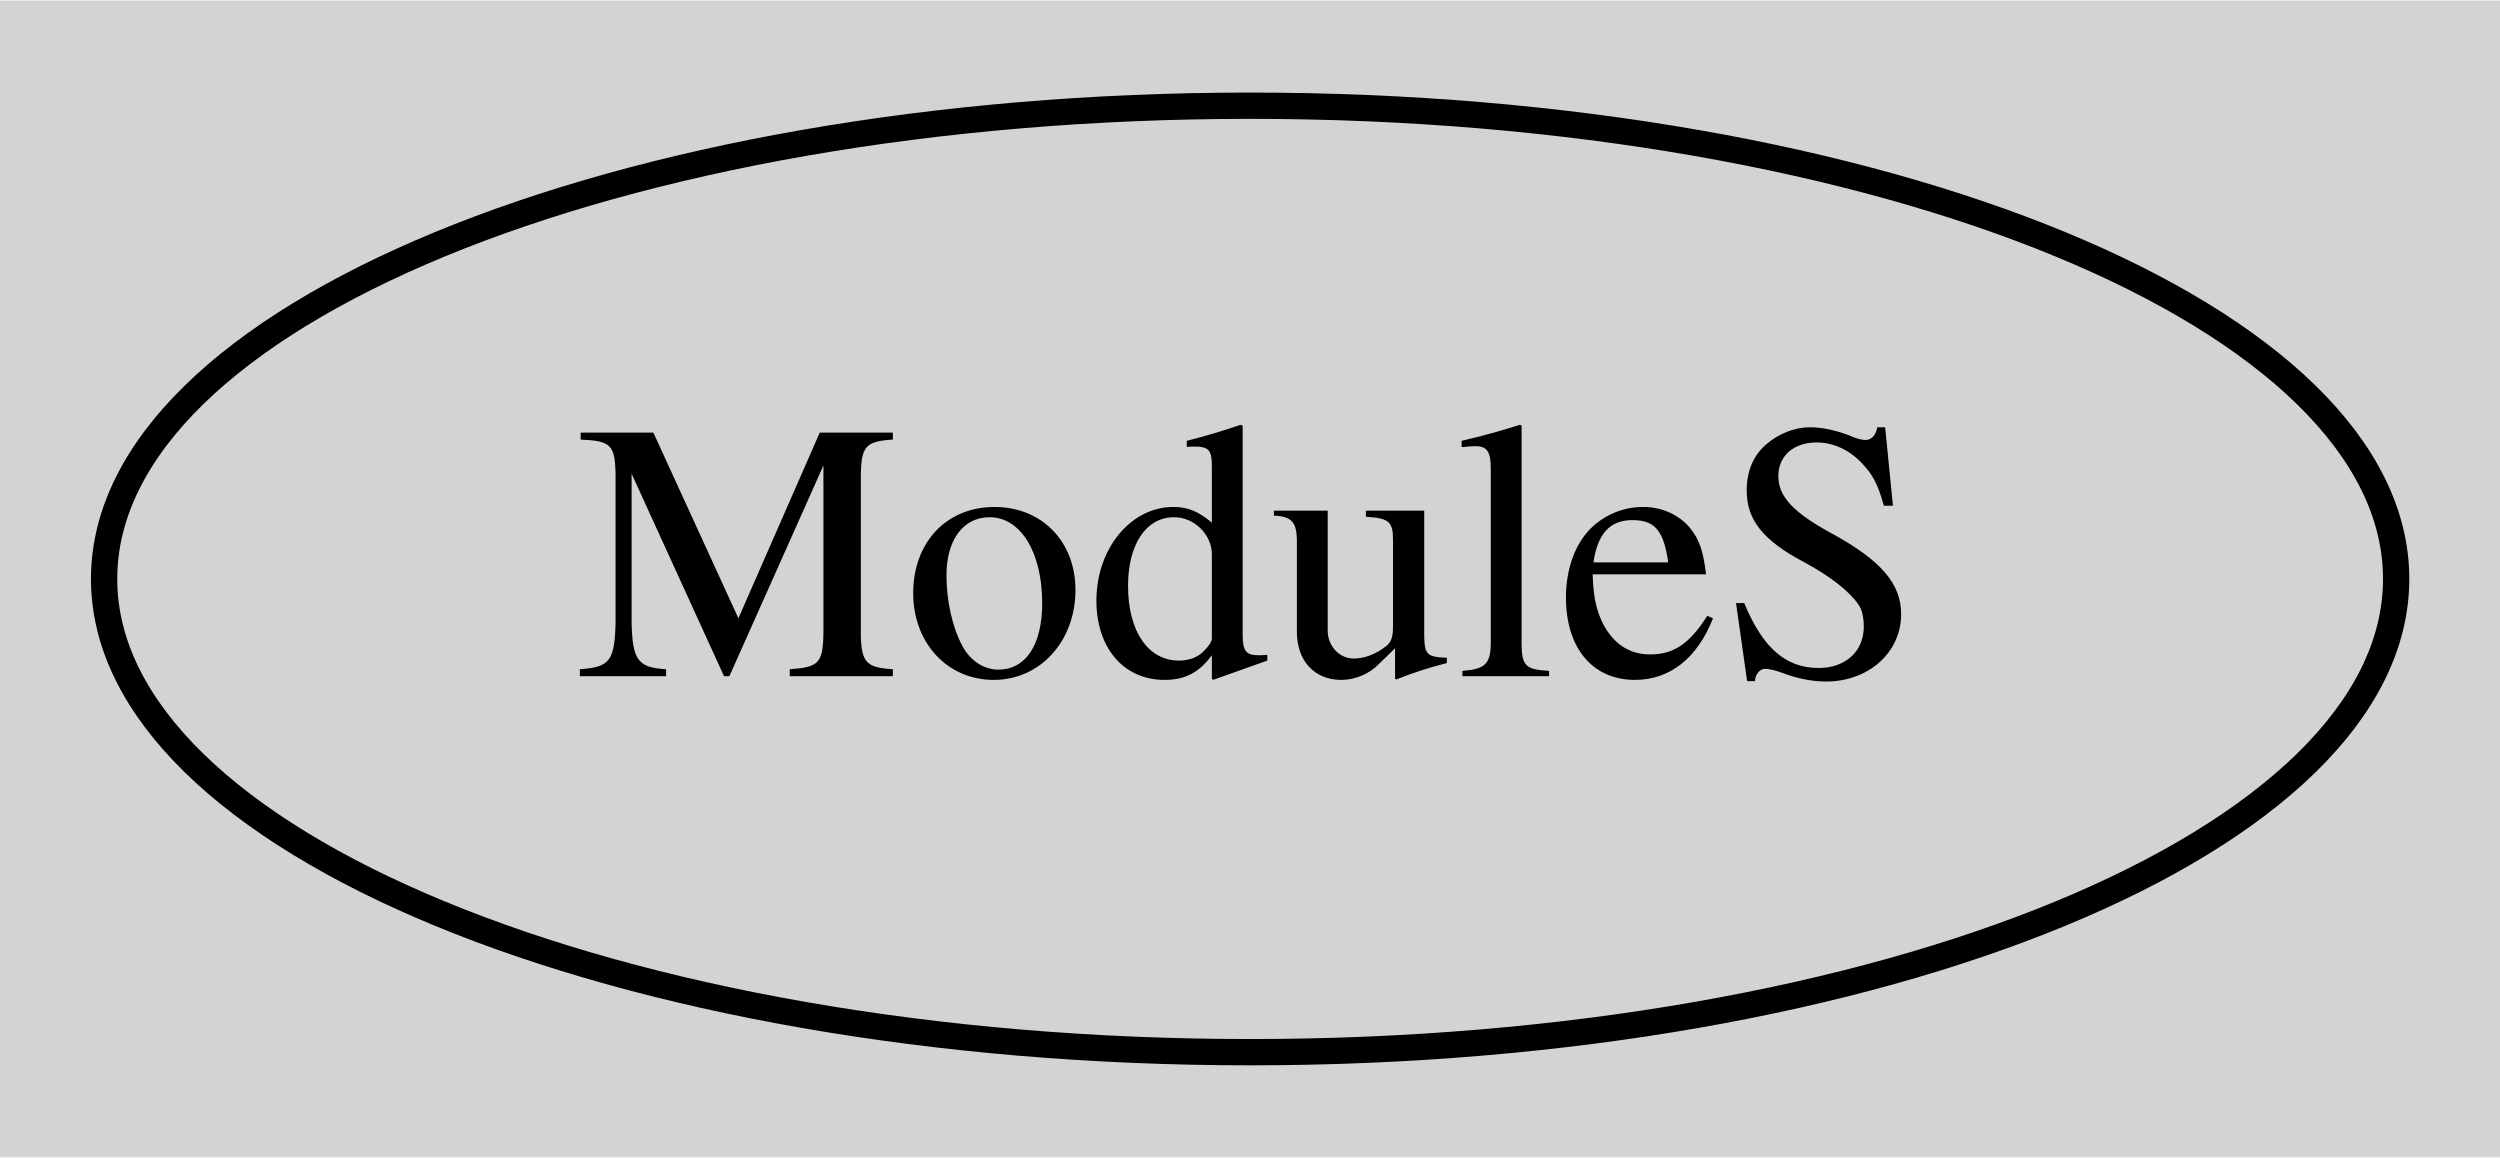
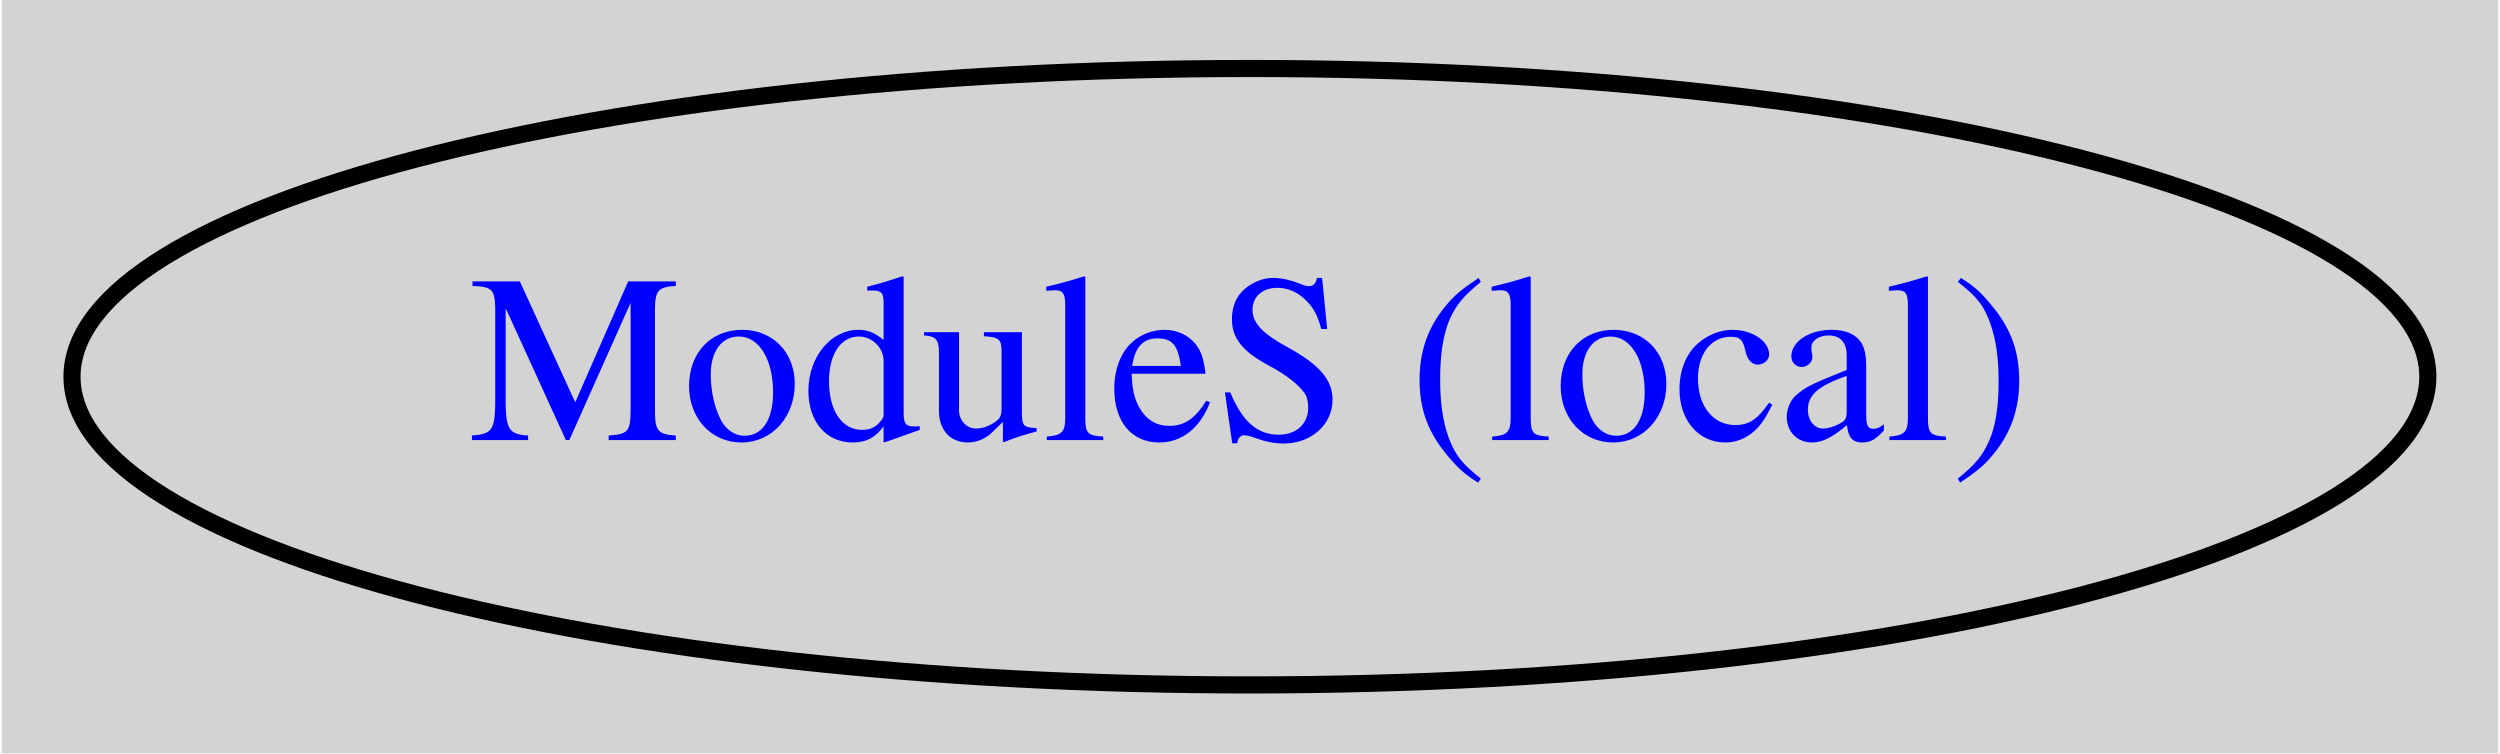
- <svg xmlns="http://www.w3.org/2000/svg" width="95pt" height="44pt" viewBox="0.00 0.00 95.09 44.00">
+ <svg xmlns="http://www.w3.org/2000/svg" xmlns:xlink="http://www.w3.org/1999/xlink" width="146pt" height="44pt" viewBox="0.00 0.00 145.79 44.00">
  <g id="graph0" class="graph" transform="scale(1 1) rotate(0) translate(4 40)">
-     <polygon fill="lightgray" stroke="none" points="-4,4 -4,-40 91.09,-40 91.09,4 -4,4" />
+     <polygon fill="lightgray" stroke="none" points="-4,4 -4,-40 141.79,-40 141.79,4 -4,4" />
    <g id="node1" class="node">
-       <ellipse fill="none" stroke="black" cx="43.55" cy="-18" rx="43.59" ry="18" />
-       <text text-anchor="middle" x="43.55" y="-14.3" font-family="Times,serif" font-size="14.00">ModuleS</text>
+       <g id="a_node1">
+         <a xlink:href="local-PathR-ModuleS.html" xlink:title="ModuleS (local)">
+           <ellipse fill="none" stroke="black" cx="68.89" cy="-18" rx="68.79" ry="18" />
+           <text text-anchor="middle" x="68.89" y="-14.3" font-family="Times,serif" font-size="14.00" fill="blue">ModuleS (local)</text>
+         </a>
+       </g>
    </g>
  </g>
</svg>
